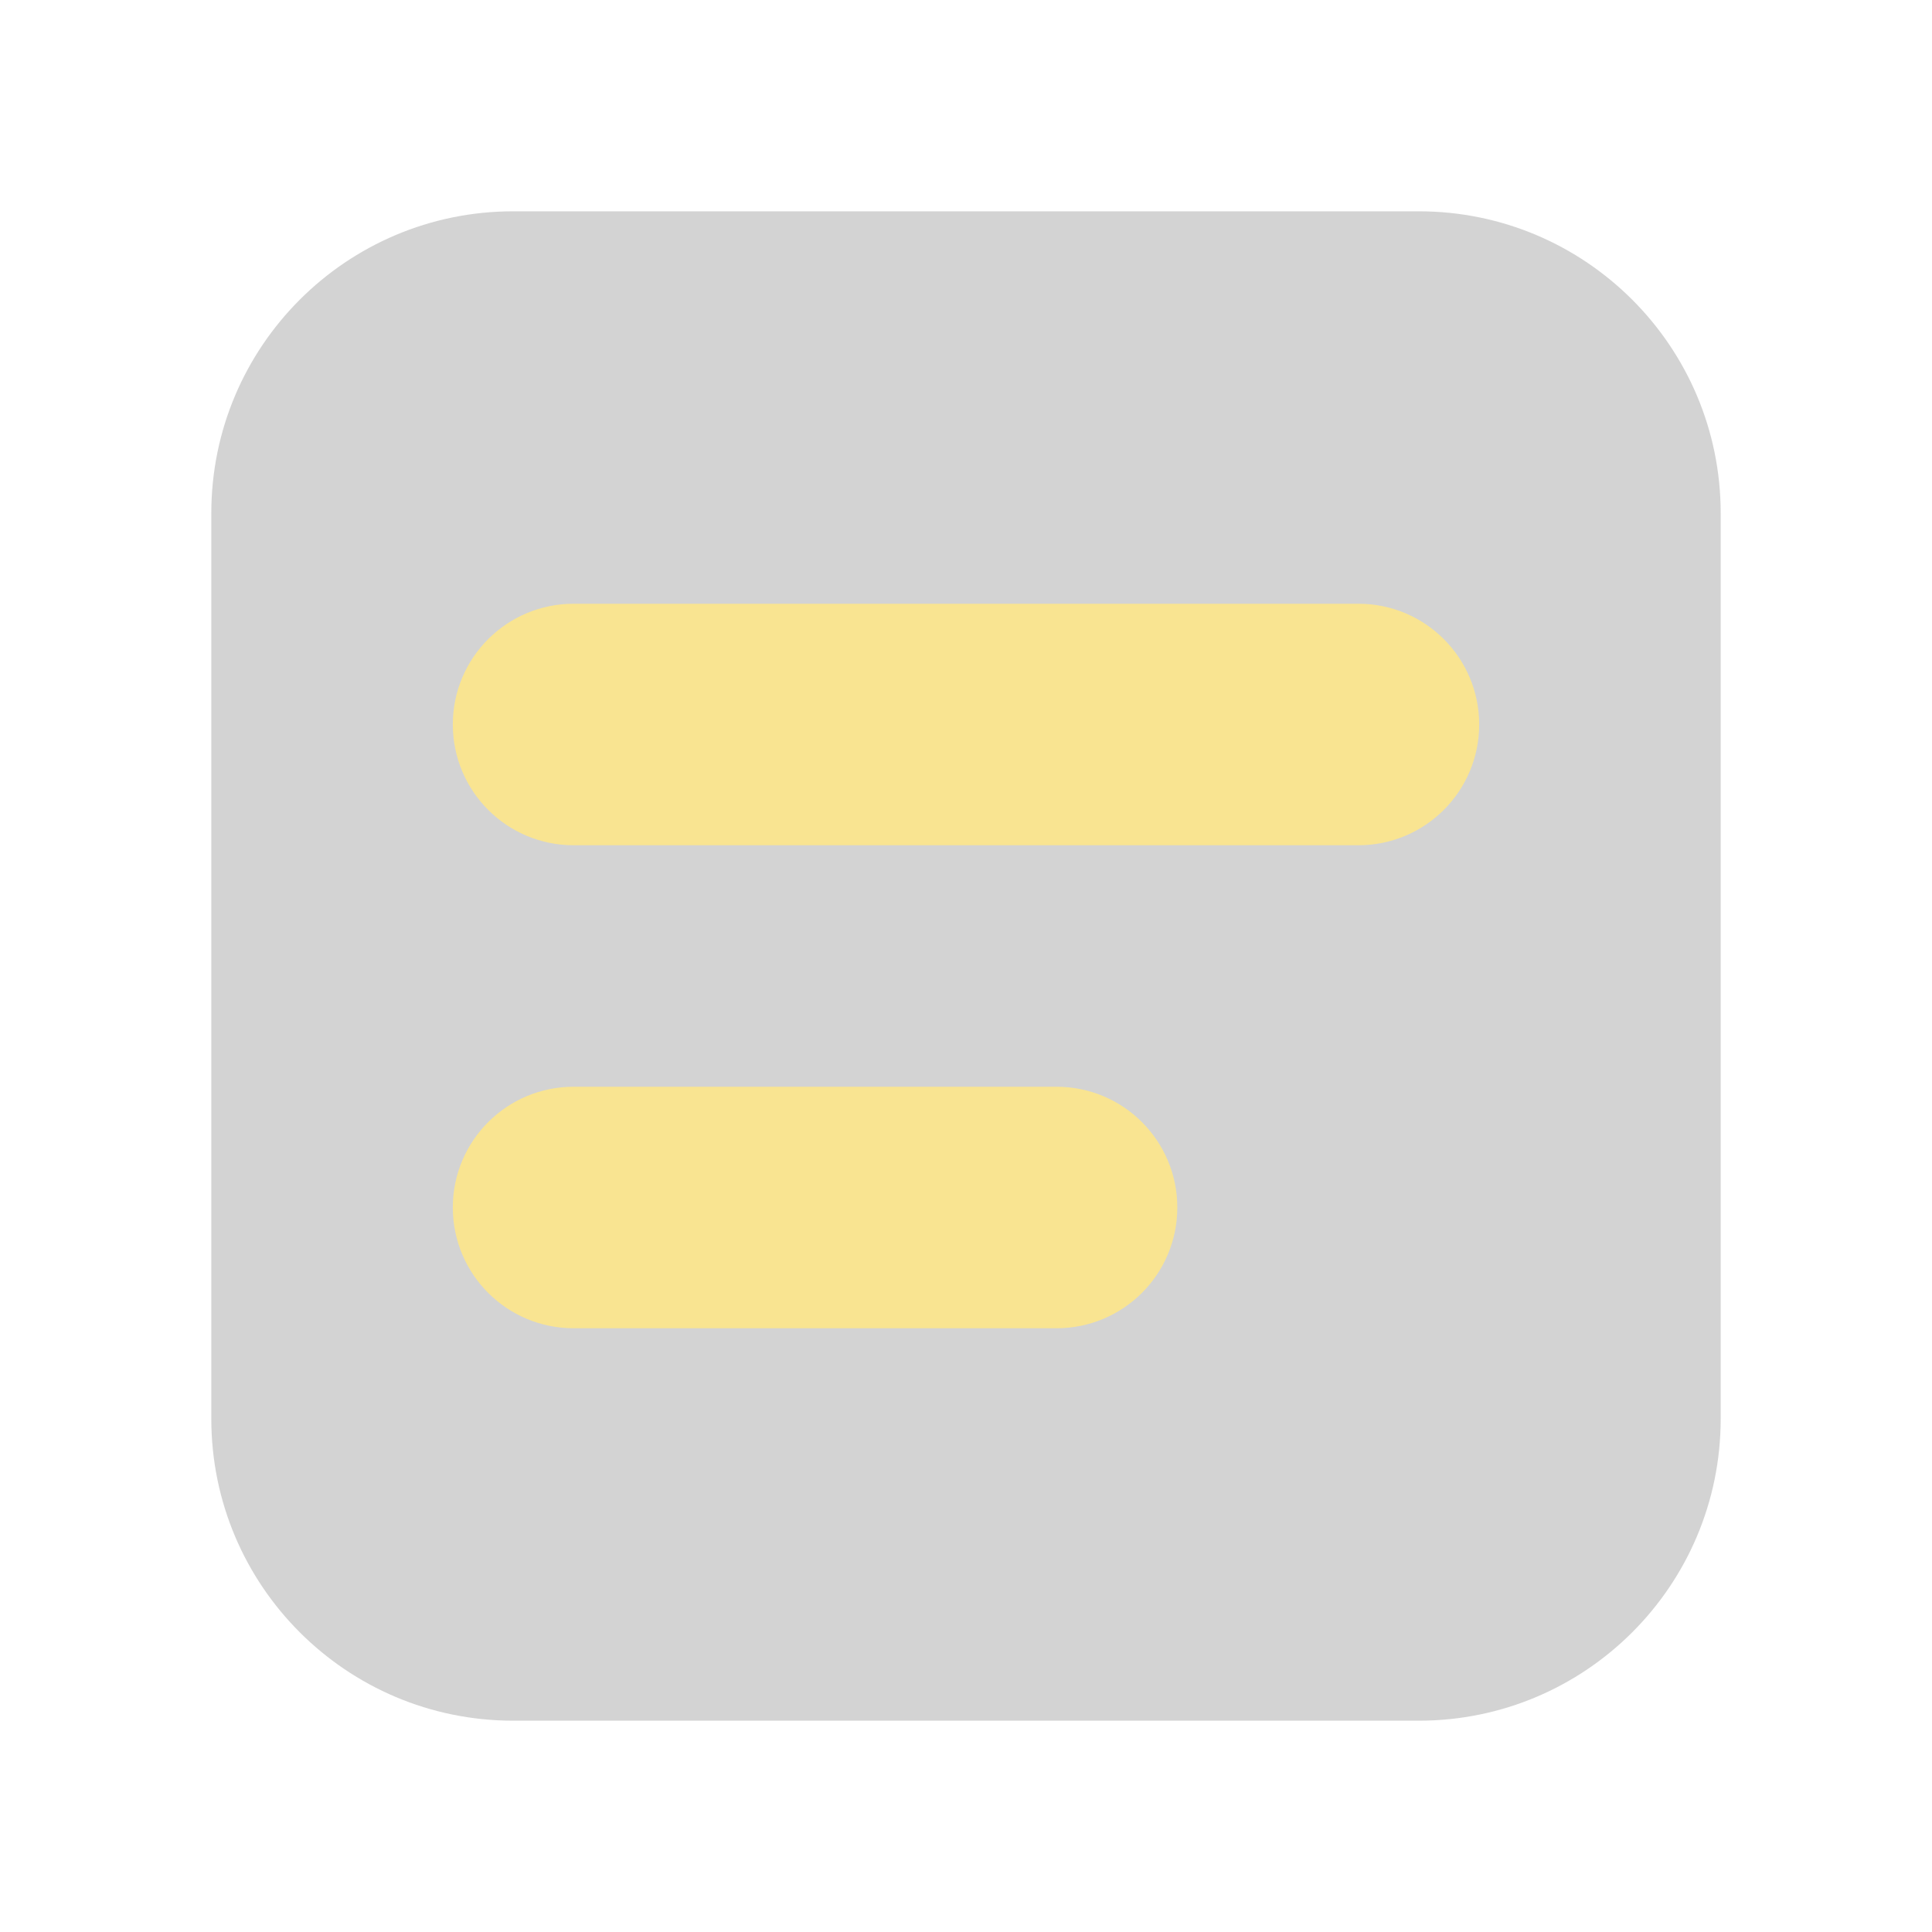
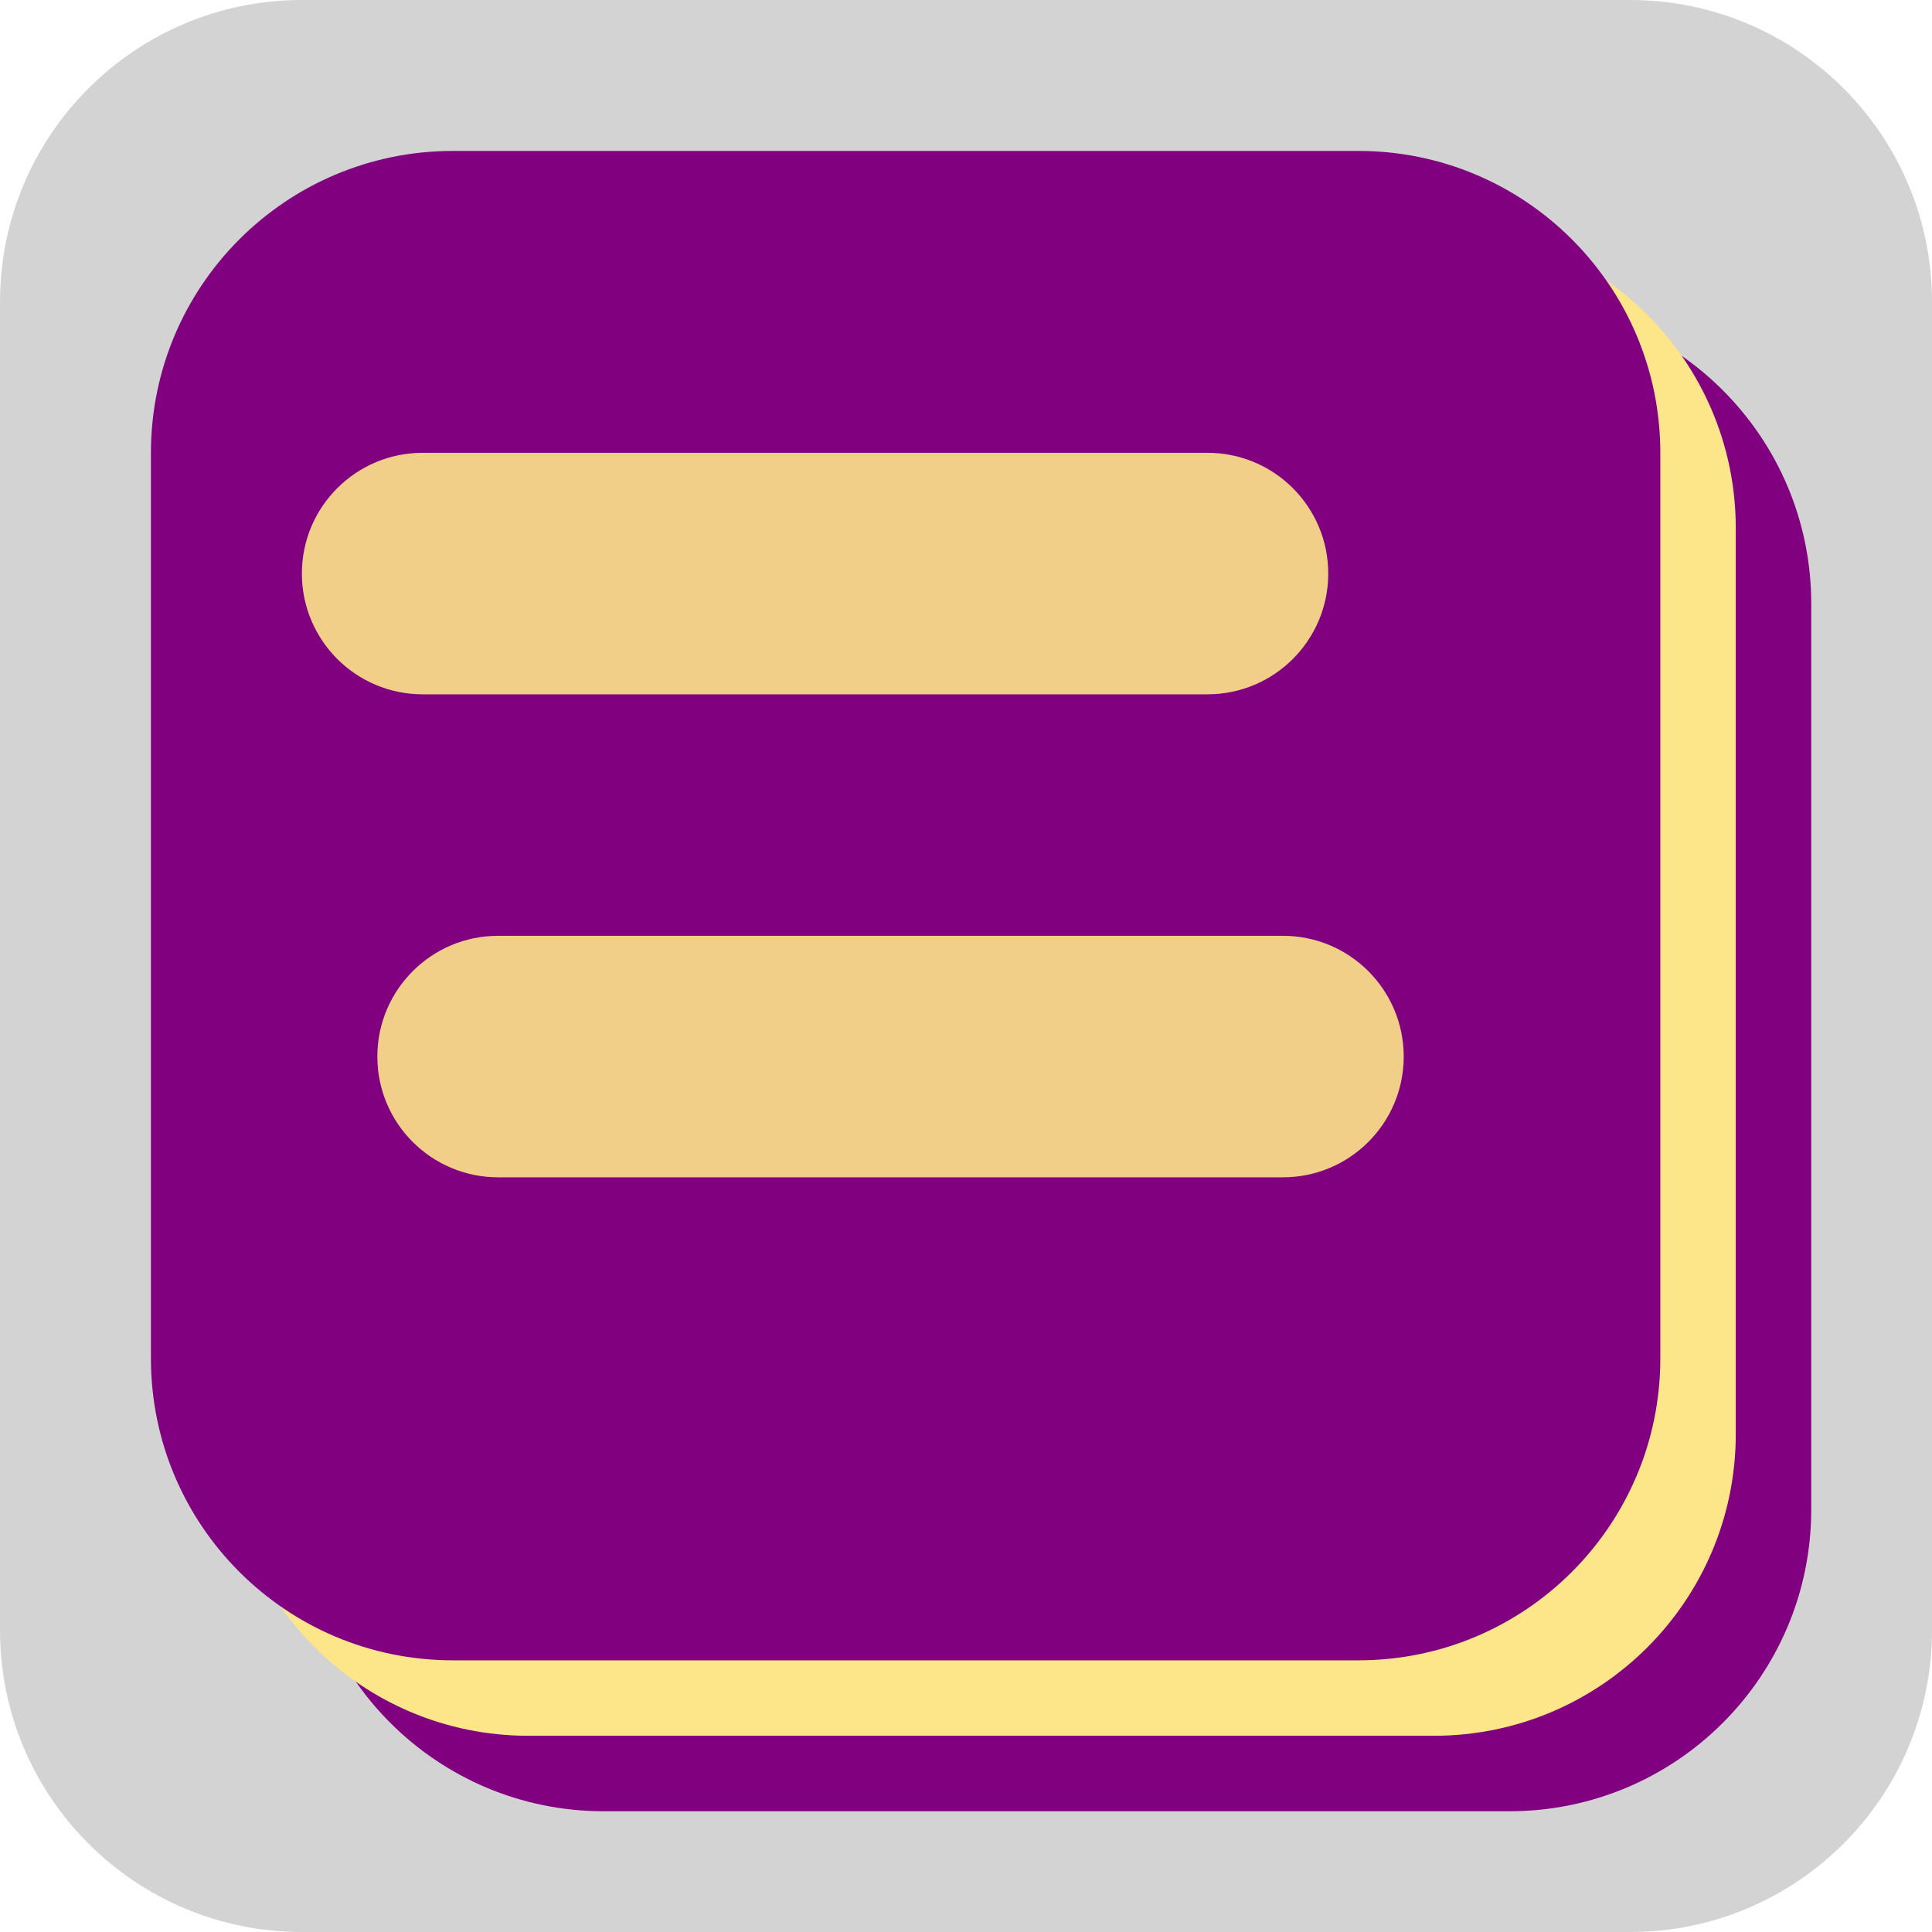
- <svg xmlns="http://www.w3.org/2000/svg" width="128" height="128" viewBox="0 0 128 128" style="border: 1px solid gray;   border-radius: 20px;">
-   <rect x="14" y="14" width="100" height="100" rx="20" fill="lightgray" />
-   <rect x="30" y="40" width="68" height="16" rx="8" fill="#FDE68A" opacity="0.9" />
-   <rect x="30" y="72" width="48" height="16" rx="8" fill="#FDE68A" opacity="0.9" />
+ <svg xmlns="http://www.w3.org/2000/svg" width="128" height="128" viewBox="0 0 128 128">
+   <rect x="0" y="0" width="100%" height="100%" rx="20" fill="lightgray" />
+   <rect x="20" y="20" width="100" height="100" rx="20" fill="purple" />
+   <rect x="15" y="15" width="100" height="100" rx="20" fill="#FDE68A" />
+   <rect x="10" y="10" width="100" height="100" rx="20" fill="purple" />
+   <rect x="20" y="30" width="68" height="16" rx="8" fill="#FDE68A" opacity="0.9" />
+   <rect x="25" y="62" width="68" height="16" rx="8" fill="#FDE68A" opacity="0.9" />
</svg>
